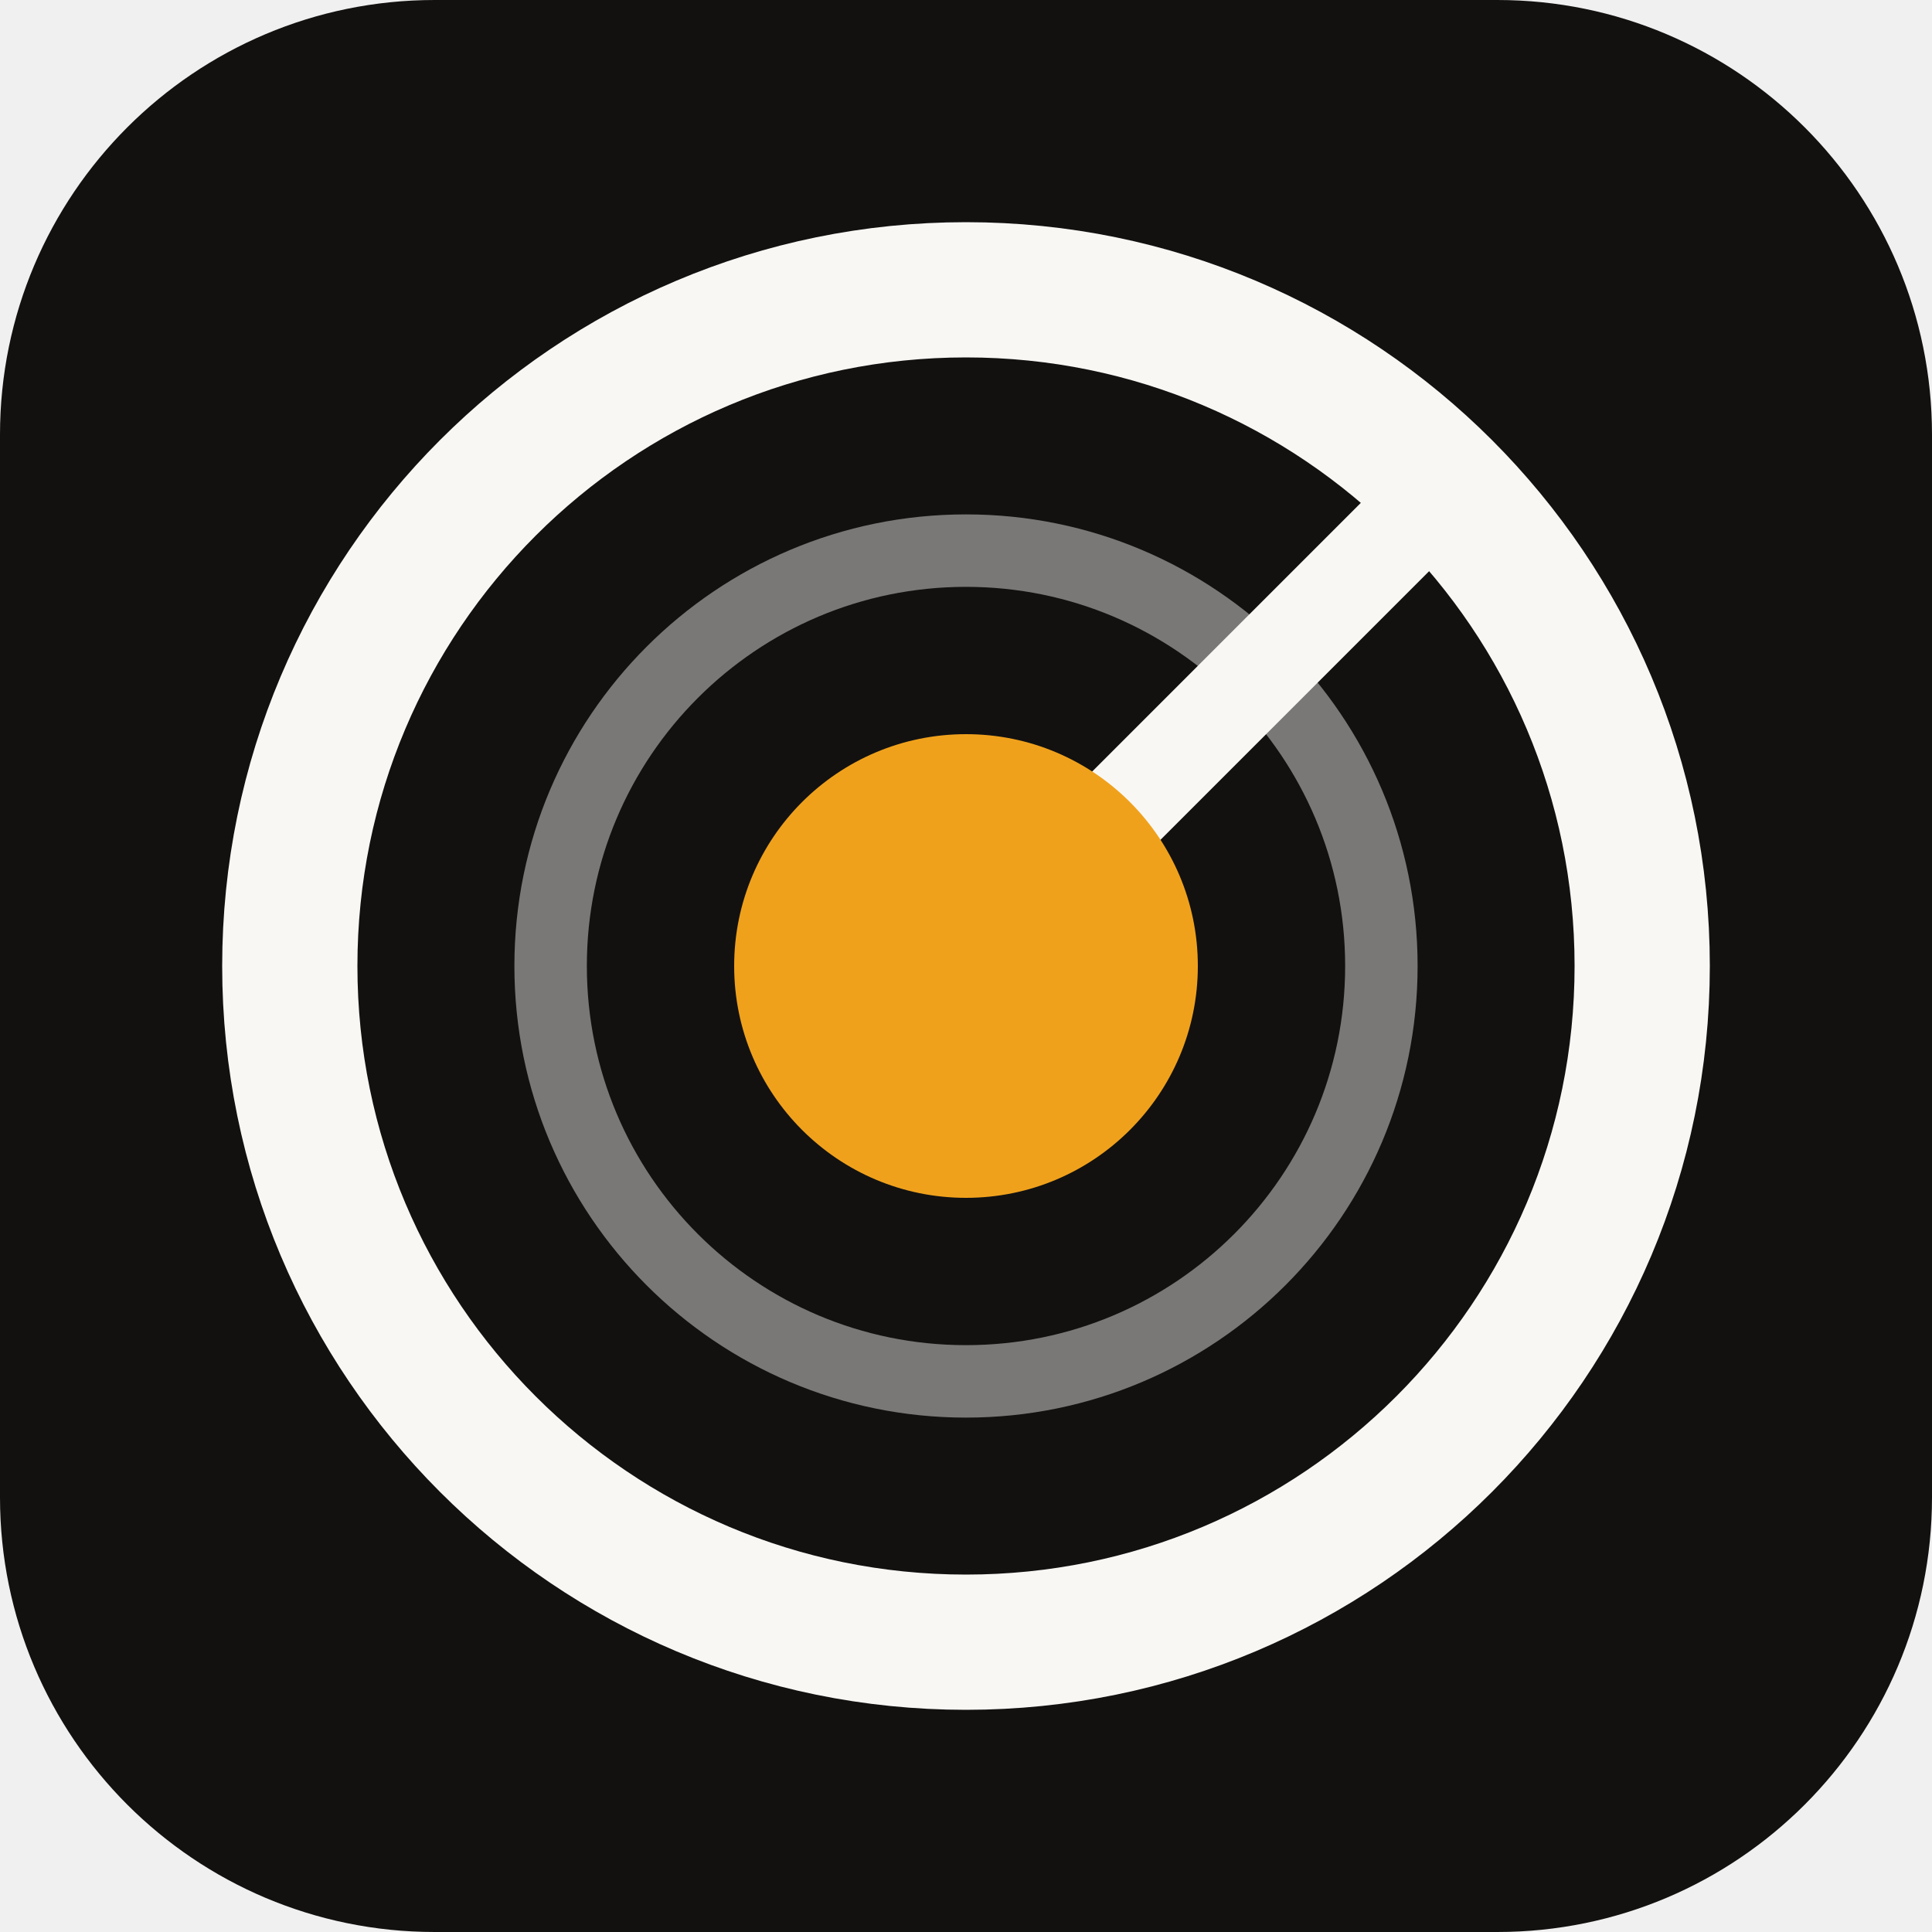
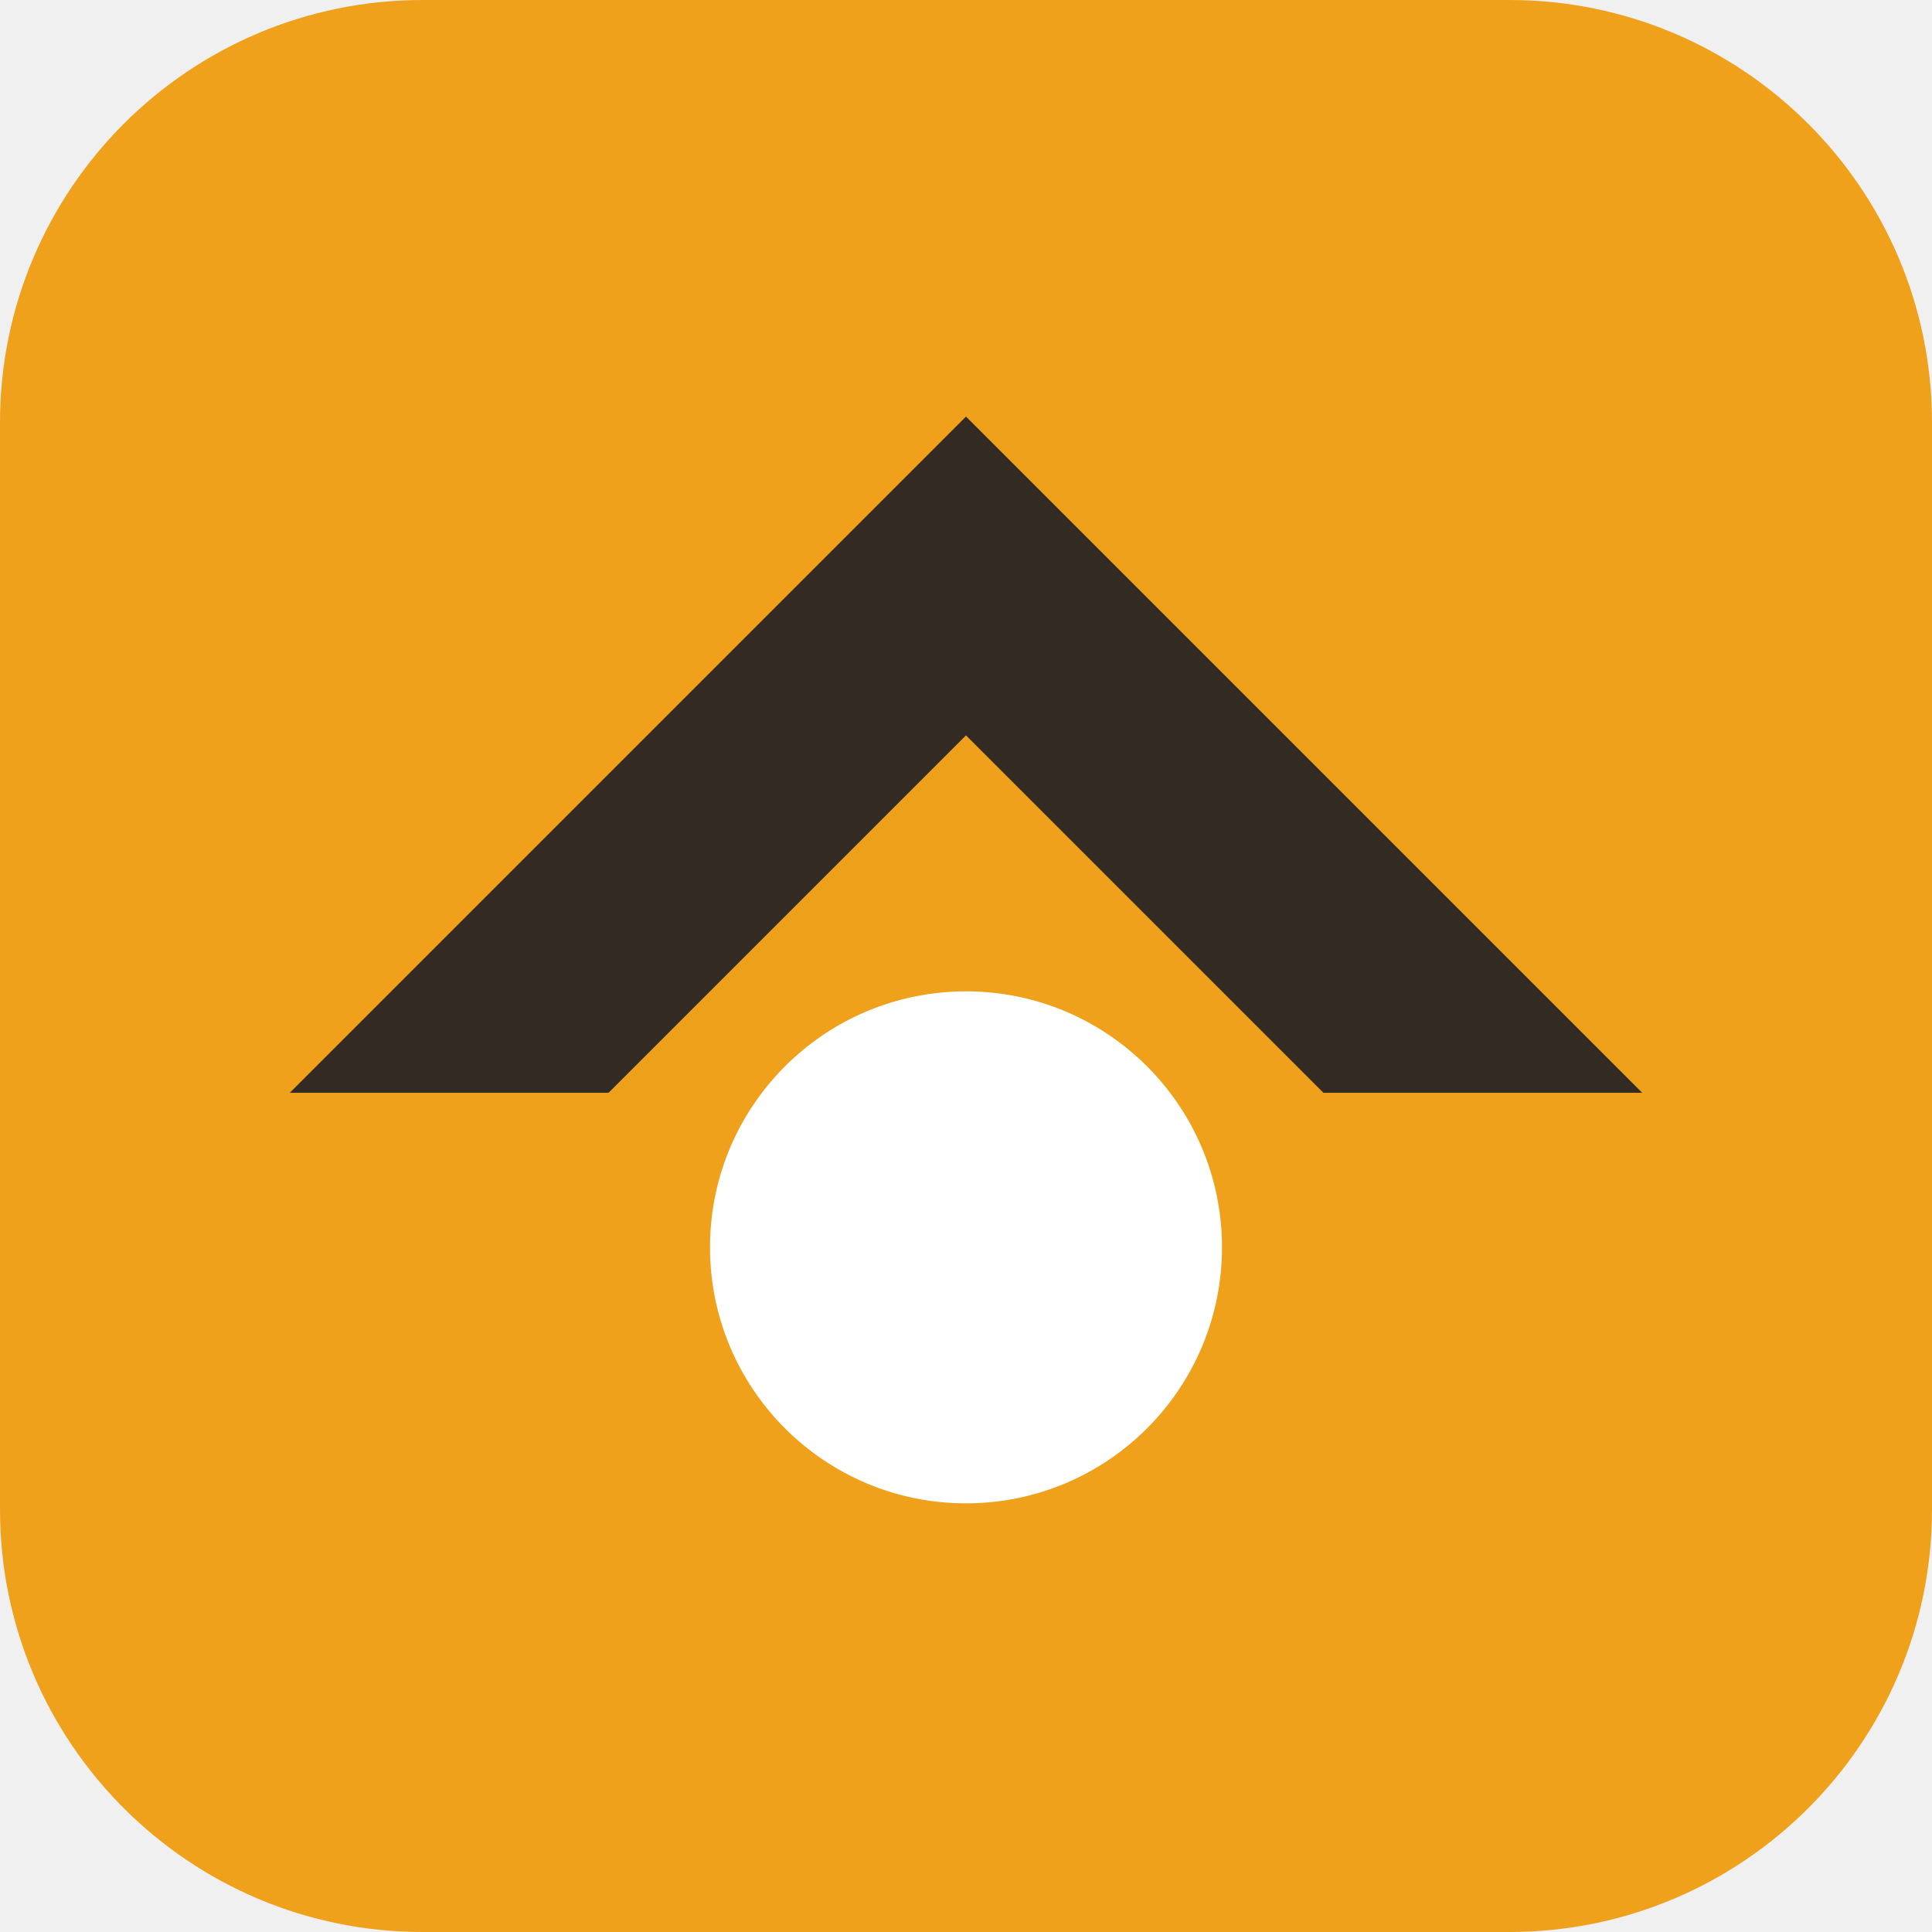
- <svg xmlns="http://www.w3.org/2000/svg" viewBox="0 0 40 40" width="40" height="40">
-   <rect width="40" height="40" rx="9" fill="#121110" />
-   <circle cx="20" cy="20" r="14" fill="none" stroke="#f8f7f4" stroke-width="2.8" />
-   <circle cx="20" cy="20" r="8.6" fill="none" stroke="#f8f7f4" stroke-width="1.5" opacity="0.45" />
-   <line x1="20" y1="20" x2="29.3" y2="10.7" stroke="#f8f7f4" stroke-width="2" stroke-linecap="round" />
-   <circle cx="20" cy="20" r="4.8" fill="#f0a11c" />
+ <svg xmlns="http://www.w3.org/2000/svg" viewBox="0 0 32 32" width="32" height="32" aria-label="ScamPrep favicon">
+   <rect width="32" height="32" rx="7" fill="#F0A11C" />
+   <g transform="translate(3.200 3.700) scale(.8)">
+     <path d="M16 4 30 18h-6.600L16 10.600 8.600 18H2z" fill="#332B23" />
+     <circle cx="16" cy="21.200" r="5.300" fill="#FFFFFF" />
+   </g>
</svg>
